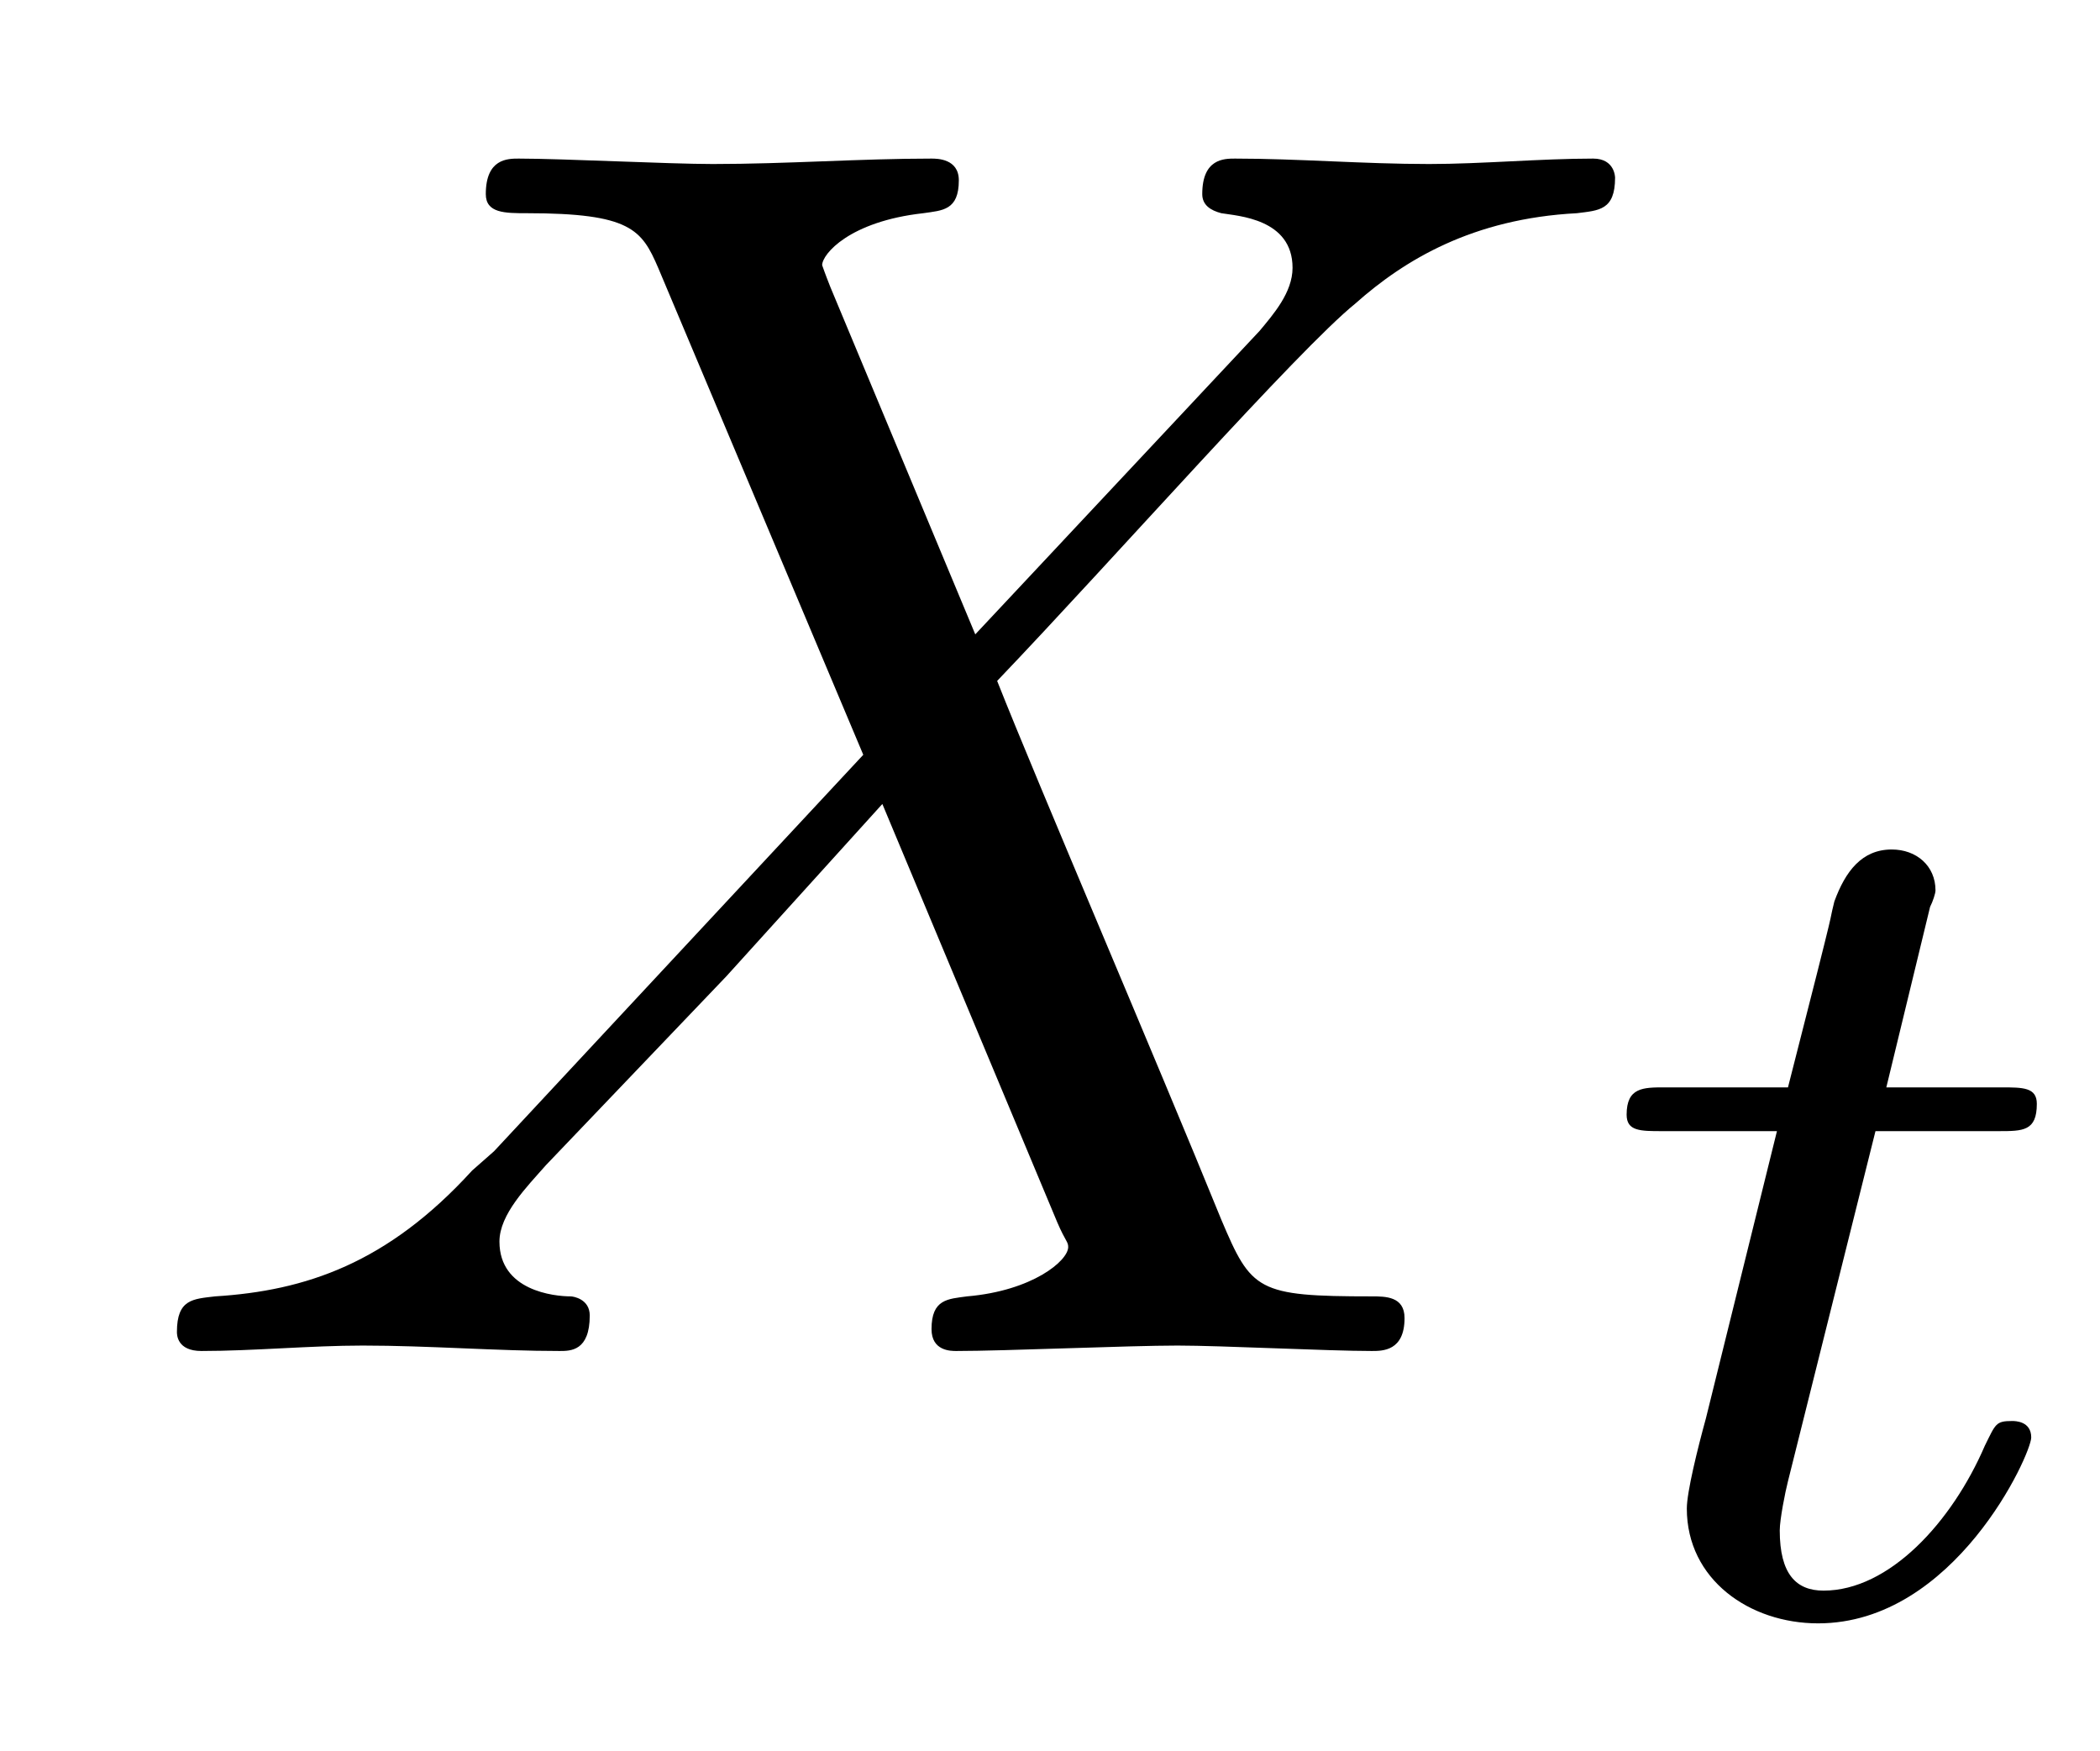
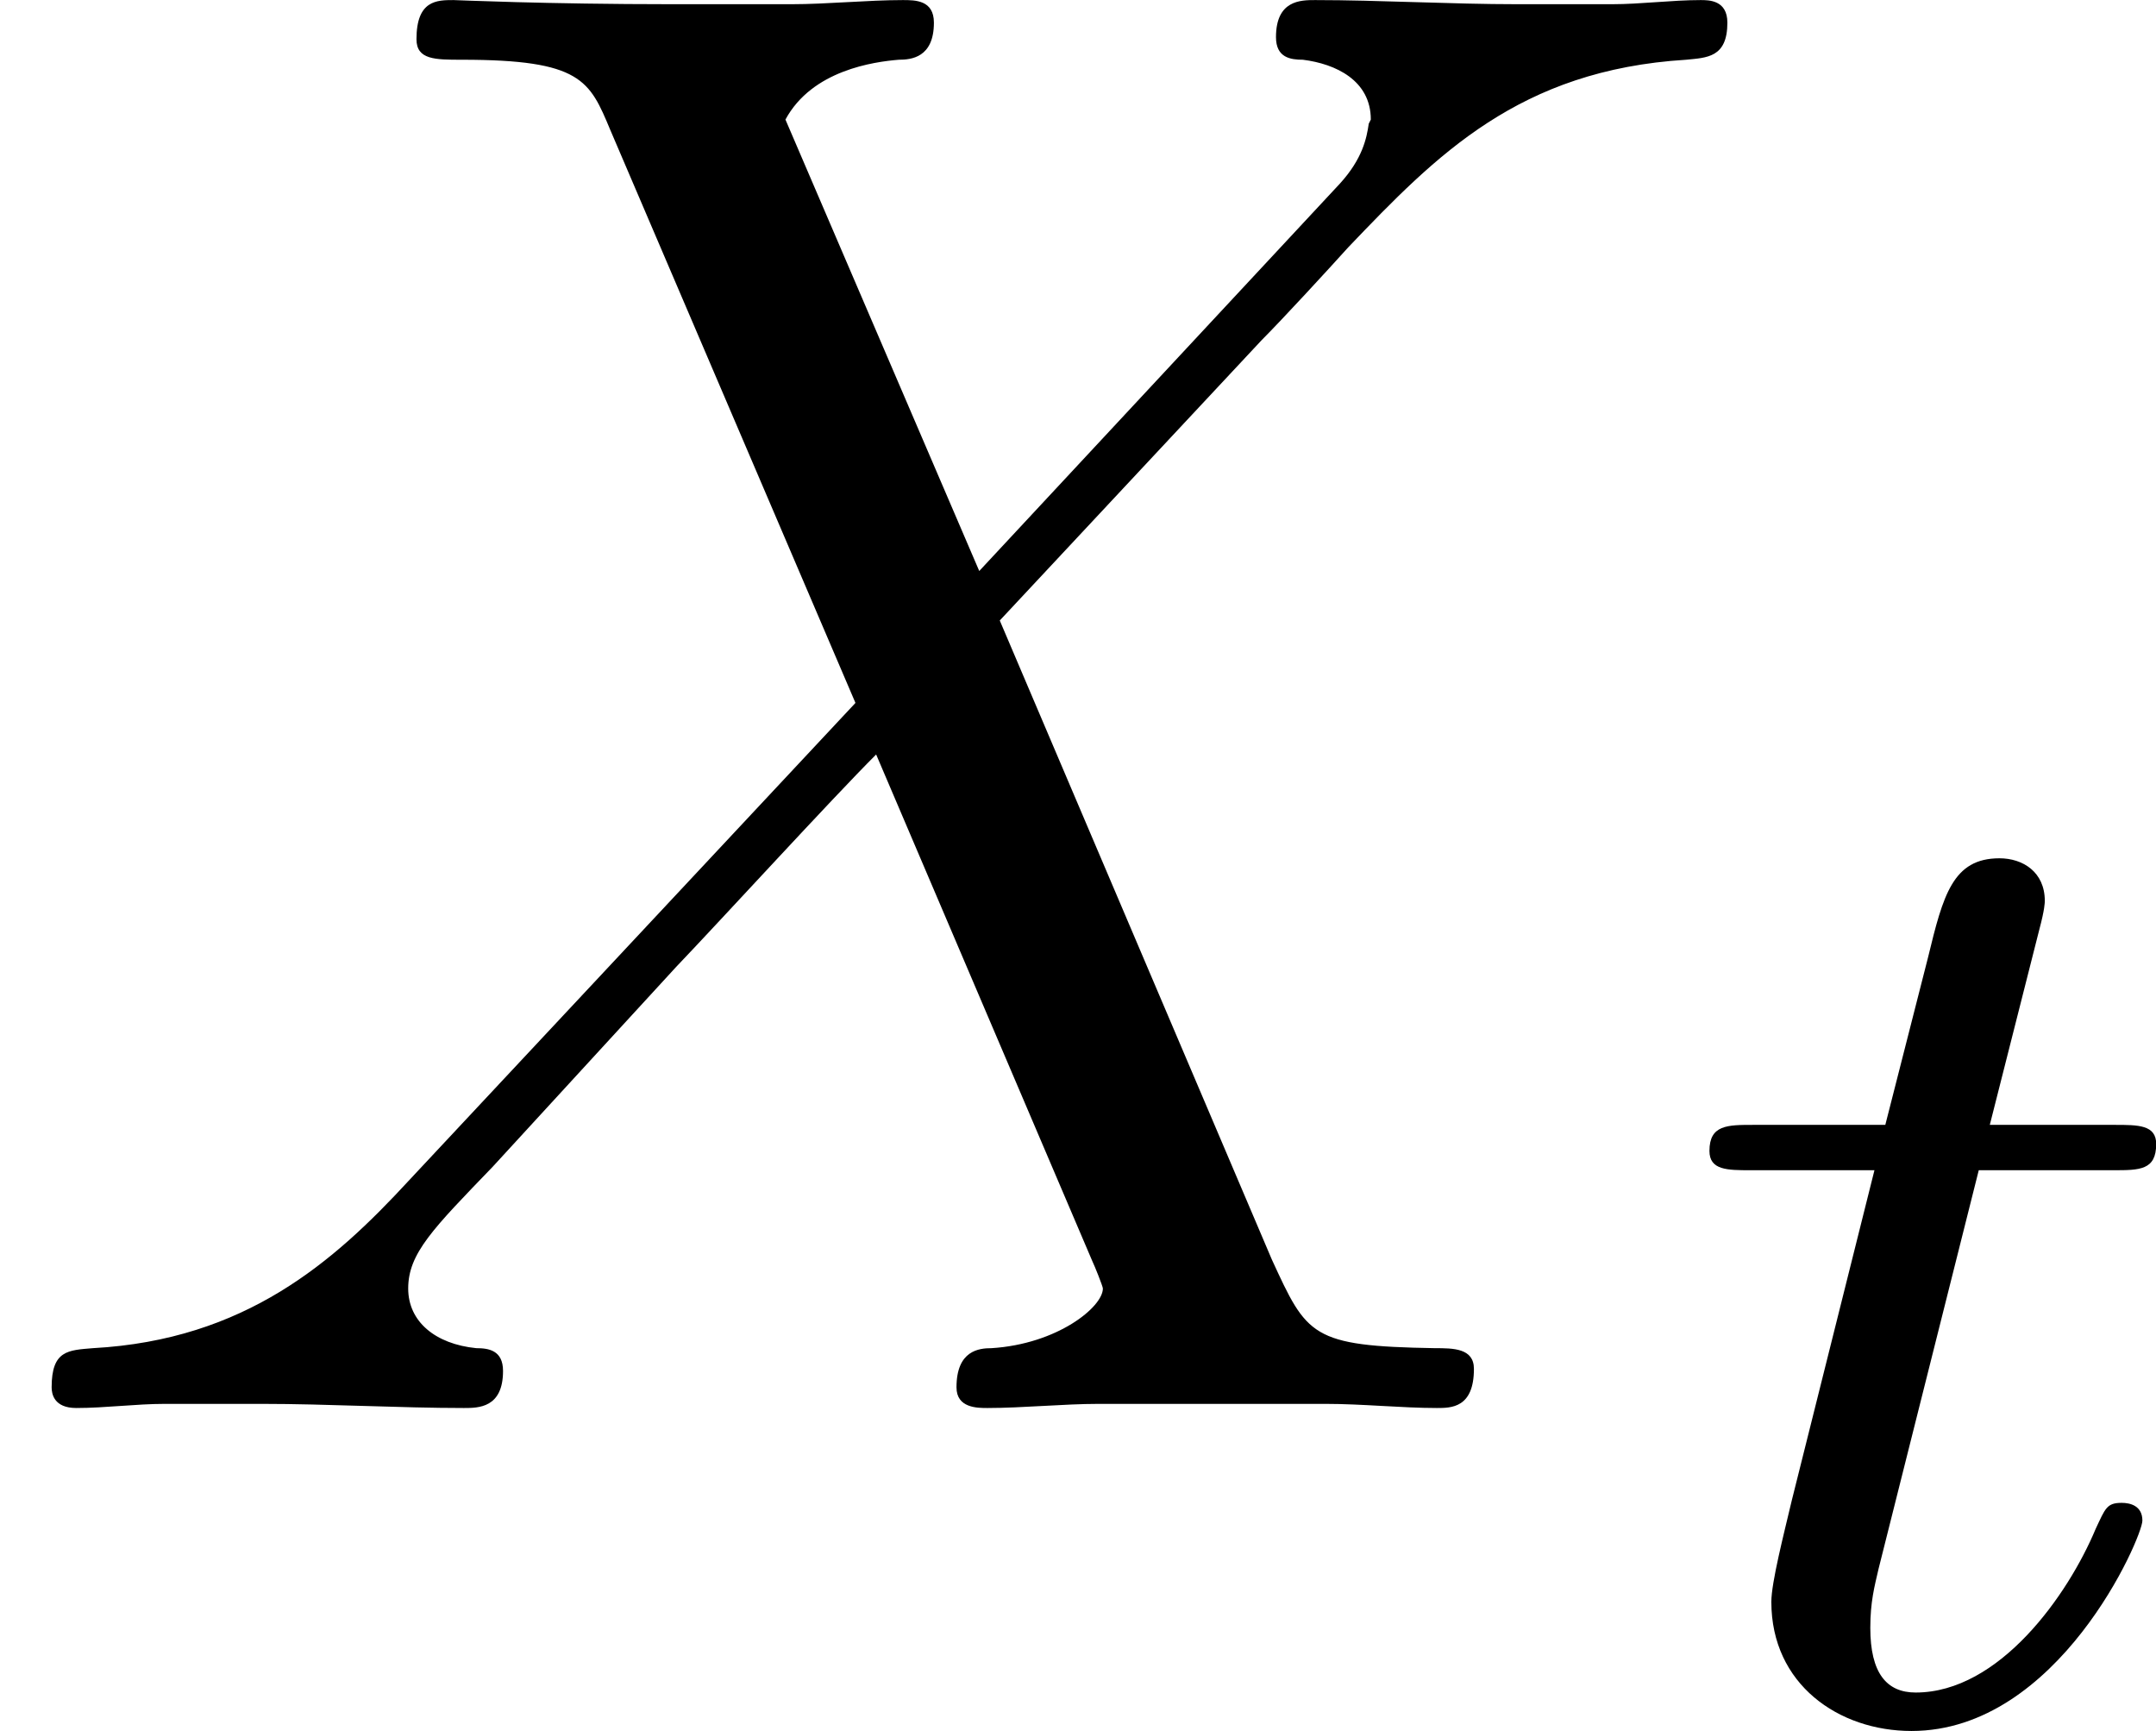
- <svg xmlns="http://www.w3.org/2000/svg" xmlns:xlink="http://www.w3.org/1999/xlink" width="12pt" height="10pt" viewBox="0 0 12 10" version="1.1">
+ <svg xmlns="http://www.w3.org/2000/svg" xmlns:xlink="http://www.w3.org/1999/xlink" version="1.1" width="14.13pt" height="11.343pt" viewBox="-.3 -.257 14.13 11.343">
  <defs>
-     <g>
-       <symbol overflow="visible" id="glyph0-0">
-         <path style="stroke:none;" d="M 4.828 -4.094 L 4 -6.078 C 3.969 -6.156 3.953 -6.203 3.953 -6.203 C 3.953 -6.266 4.109 -6.453 4.531 -6.5 C 4.641 -6.516 4.734 -6.516 4.734 -6.688 C 4.734 -6.812 4.609 -6.812 4.578 -6.812 C 4.172 -6.812 3.75 -6.781 3.328 -6.781 C 3.078 -6.781 2.469 -6.812 2.219 -6.812 C 2.156 -6.812 2.031 -6.812 2.031 -6.609 C 2.031 -6.5 2.141 -6.5 2.266 -6.5 C 2.859 -6.5 2.922 -6.406 3.016 -6.188 L 4.188 -3.406 L 2.078 -1.141 L 1.953 -1.031 C 1.469 -0.5 1 -0.344 0.484 -0.312 C 0.359 -0.297 0.266 -0.297 0.266 -0.109 C 0.266 -0.094 0.266 0 0.406 0 C 0.703 0 1.031 -0.031 1.328 -0.031 C 1.703 -0.031 2.094 0 2.453 0 C 2.516 0 2.625 0 2.625 -0.203 C 2.625 -0.297 2.531 -0.312 2.516 -0.312 C 2.422 -0.312 2.109 -0.344 2.109 -0.625 C 2.109 -0.781 2.266 -0.938 2.375 -1.062 L 3.406 -2.141 L 4.297 -3.125 L 5.297 -0.734 C 5.344 -0.625 5.359 -0.625 5.359 -0.594 C 5.359 -0.516 5.156 -0.344 4.781 -0.312 C 4.672 -0.297 4.578 -0.297 4.578 -0.125 C 4.578 0 4.688 0 4.719 0 C 5 0 5.703 -0.031 5.984 -0.031 C 6.234 -0.031 6.844 0 7.094 0 C 7.156 0 7.281 0 7.281 -0.188 C 7.281 -0.312 7.172 -0.312 7.094 -0.312 C 6.438 -0.312 6.406 -0.344 6.234 -0.75 C 5.859 -1.672 5.188 -3.234 4.953 -3.828 C 5.625 -4.531 6.672 -5.719 7 -5.984 C 7.281 -6.234 7.672 -6.469 8.266 -6.5 C 8.391 -6.516 8.484 -6.516 8.484 -6.703 C 8.484 -6.703 8.484 -6.812 8.359 -6.812 C 8.062 -6.812 7.719 -6.781 7.422 -6.781 C 7.047 -6.781 6.672 -6.812 6.312 -6.812 C 6.25 -6.812 6.125 -6.812 6.125 -6.609 C 6.125 -6.547 6.172 -6.516 6.234 -6.5 C 6.328 -6.484 6.641 -6.469 6.641 -6.188 C 6.641 -6.047 6.531 -5.922 6.453 -5.828 Z M 4.828 -4.094 " />
-       </symbol>
-       <symbol overflow="visible" id="glyph1-0">
-         <path style="stroke:none;" d="M 1.719 -2.75 L 2.422 -2.75 C 2.562 -2.75 2.641 -2.75 2.641 -2.906 C 2.641 -3 2.562 -3 2.438 -3 L 1.781 -3 L 2.031 -4.031 C 2.047 -4.062 2.062 -4.109 2.062 -4.125 C 2.062 -4.266 1.953 -4.359 1.812 -4.359 C 1.641 -4.359 1.547 -4.234 1.484 -4.062 C 1.438 -3.875 1.531 -4.219 1.219 -3 L 0.516 -3 C 0.391 -3 0.297 -3 0.297 -2.844 C 0.297 -2.75 0.375 -2.75 0.5 -2.75 L 1.156 -2.75 L 0.75 -1.109 C 0.703 -0.938 0.641 -0.688 0.641 -0.594 C 0.641 -0.188 1 0.062 1.391 0.062 C 2.172 0.062 2.609 -0.906 2.609 -1 C 2.609 -1.094 2.516 -1.094 2.5 -1.094 C 2.406 -1.094 2.406 -1.078 2.344 -0.953 C 2.156 -0.516 1.797 -0.125 1.422 -0.125 C 1.266 -0.125 1.172 -0.219 1.172 -0.469 C 1.172 -0.531 1.203 -0.688 1.219 -0.75 Z M 1.719 -2.75 " />
-       </symbol>
-     </g>
+     <path id="g0-116" d="M1.761-3.172H2.542C2.694-3.172 2.79-3.172 2.79-3.324C2.79-3.435 2.686-3.435 2.55-3.435H1.825L2.112-4.567C2.144-4.686 2.144-4.726 2.144-4.734C2.144-4.902 2.016-4.981 1.881-4.981C1.61-4.981 1.554-4.766 1.467-4.407L1.219-3.435H.454C.303-3.435 .199-3.435 .199-3.284C.199-3.172 .303-3.172 .438-3.172H1.156L.677-1.259C.63-1.06 .558-.781 .558-.669C.558-.191 .948 .08 1.371 .08C2.224 .08 2.71-1.044 2.71-1.14C2.71-1.227 2.638-1.243 2.59-1.243C2.503-1.243 2.495-1.211 2.439-1.092C2.279-.709 1.881-.143 1.395-.143C1.227-.143 1.132-.255 1.132-.518C1.132-.669 1.156-.757 1.18-.861L1.761-3.172Z" />
+     <path id="g1-88" d="M5.679-4.854L4.555-7.472C4.71-7.759 5.069-7.807 5.212-7.819C5.284-7.819 5.416-7.831 5.416-8.034C5.416-8.165 5.308-8.165 5.236-8.165C5.033-8.165 4.794-8.141 4.591-8.141H3.897C3.168-8.141 2.642-8.165 2.63-8.165C2.534-8.165 2.415-8.165 2.415-7.938C2.415-7.819 2.523-7.819 2.678-7.819C3.371-7.819 3.419-7.699 3.539-7.412L4.961-4.089L2.367-1.315C1.937-.849 1.423-.395 .538-.347C.395-.335 .299-.335 .299-.12C.299-.084 .311 0 .442 0C.61 0 .789-.024 .956-.024H1.518C1.901-.024 2.319 0 2.69 0C2.774 0 2.917 0 2.917-.215C2.917-.335 2.833-.347 2.762-.347C2.523-.371 2.367-.502 2.367-.693C2.367-.897 2.511-1.04 2.857-1.399L3.921-2.558C4.184-2.833 4.818-3.527 5.081-3.79L6.336-.849C6.348-.825 6.396-.705 6.396-.693C6.396-.586 6.133-.371 5.75-.347C5.679-.347 5.547-.335 5.547-.12C5.547 0 5.667 0 5.727 0C5.93 0 6.169-.024 6.372-.024H7.687C7.902-.024 8.13 0 8.333 0C8.416 0 8.548 0 8.548-.227C8.548-.347 8.428-.347 8.321-.347C7.603-.359 7.58-.418 7.376-.861L5.798-4.567L7.317-6.193C7.436-6.312 7.711-6.611 7.819-6.731C8.333-7.269 8.811-7.759 9.779-7.819C9.899-7.831 10.018-7.831 10.018-8.034C10.018-8.165 9.911-8.165 9.863-8.165C9.696-8.165 9.516-8.141 9.349-8.141H8.799C8.416-8.141 7.998-8.165 7.627-8.165C7.544-8.165 7.4-8.165 7.4-7.95C7.4-7.831 7.484-7.819 7.556-7.819C7.747-7.795 7.95-7.699 7.95-7.472L7.938-7.448C7.926-7.364 7.902-7.245 7.771-7.101L5.679-4.854Z" />
  </defs>
-   <g id="surface1">
-     <g style="fill:rgb(0%,0%,0%);fill-opacity:1;">
-       <use xlink:href="#glyph0-0" x="0.745" y="7.718" />
-     </g>
-     <g style="fill:rgb(0%,0%,0%);fill-opacity:1;">
-       <use xlink:href="#glyph1-0" x="8.998" y="9.212" />
-     </g>
+   <g id="page1" transform="matrix(1.13 0 0 1.13 -80.23 -68.70852)">
+     <use x="70.735" y="68.742" xlink:href="#g1-88" />
+     <use x="80.45" y="70.535" xlink:href="#g0-116" />
  </g>
</svg>
